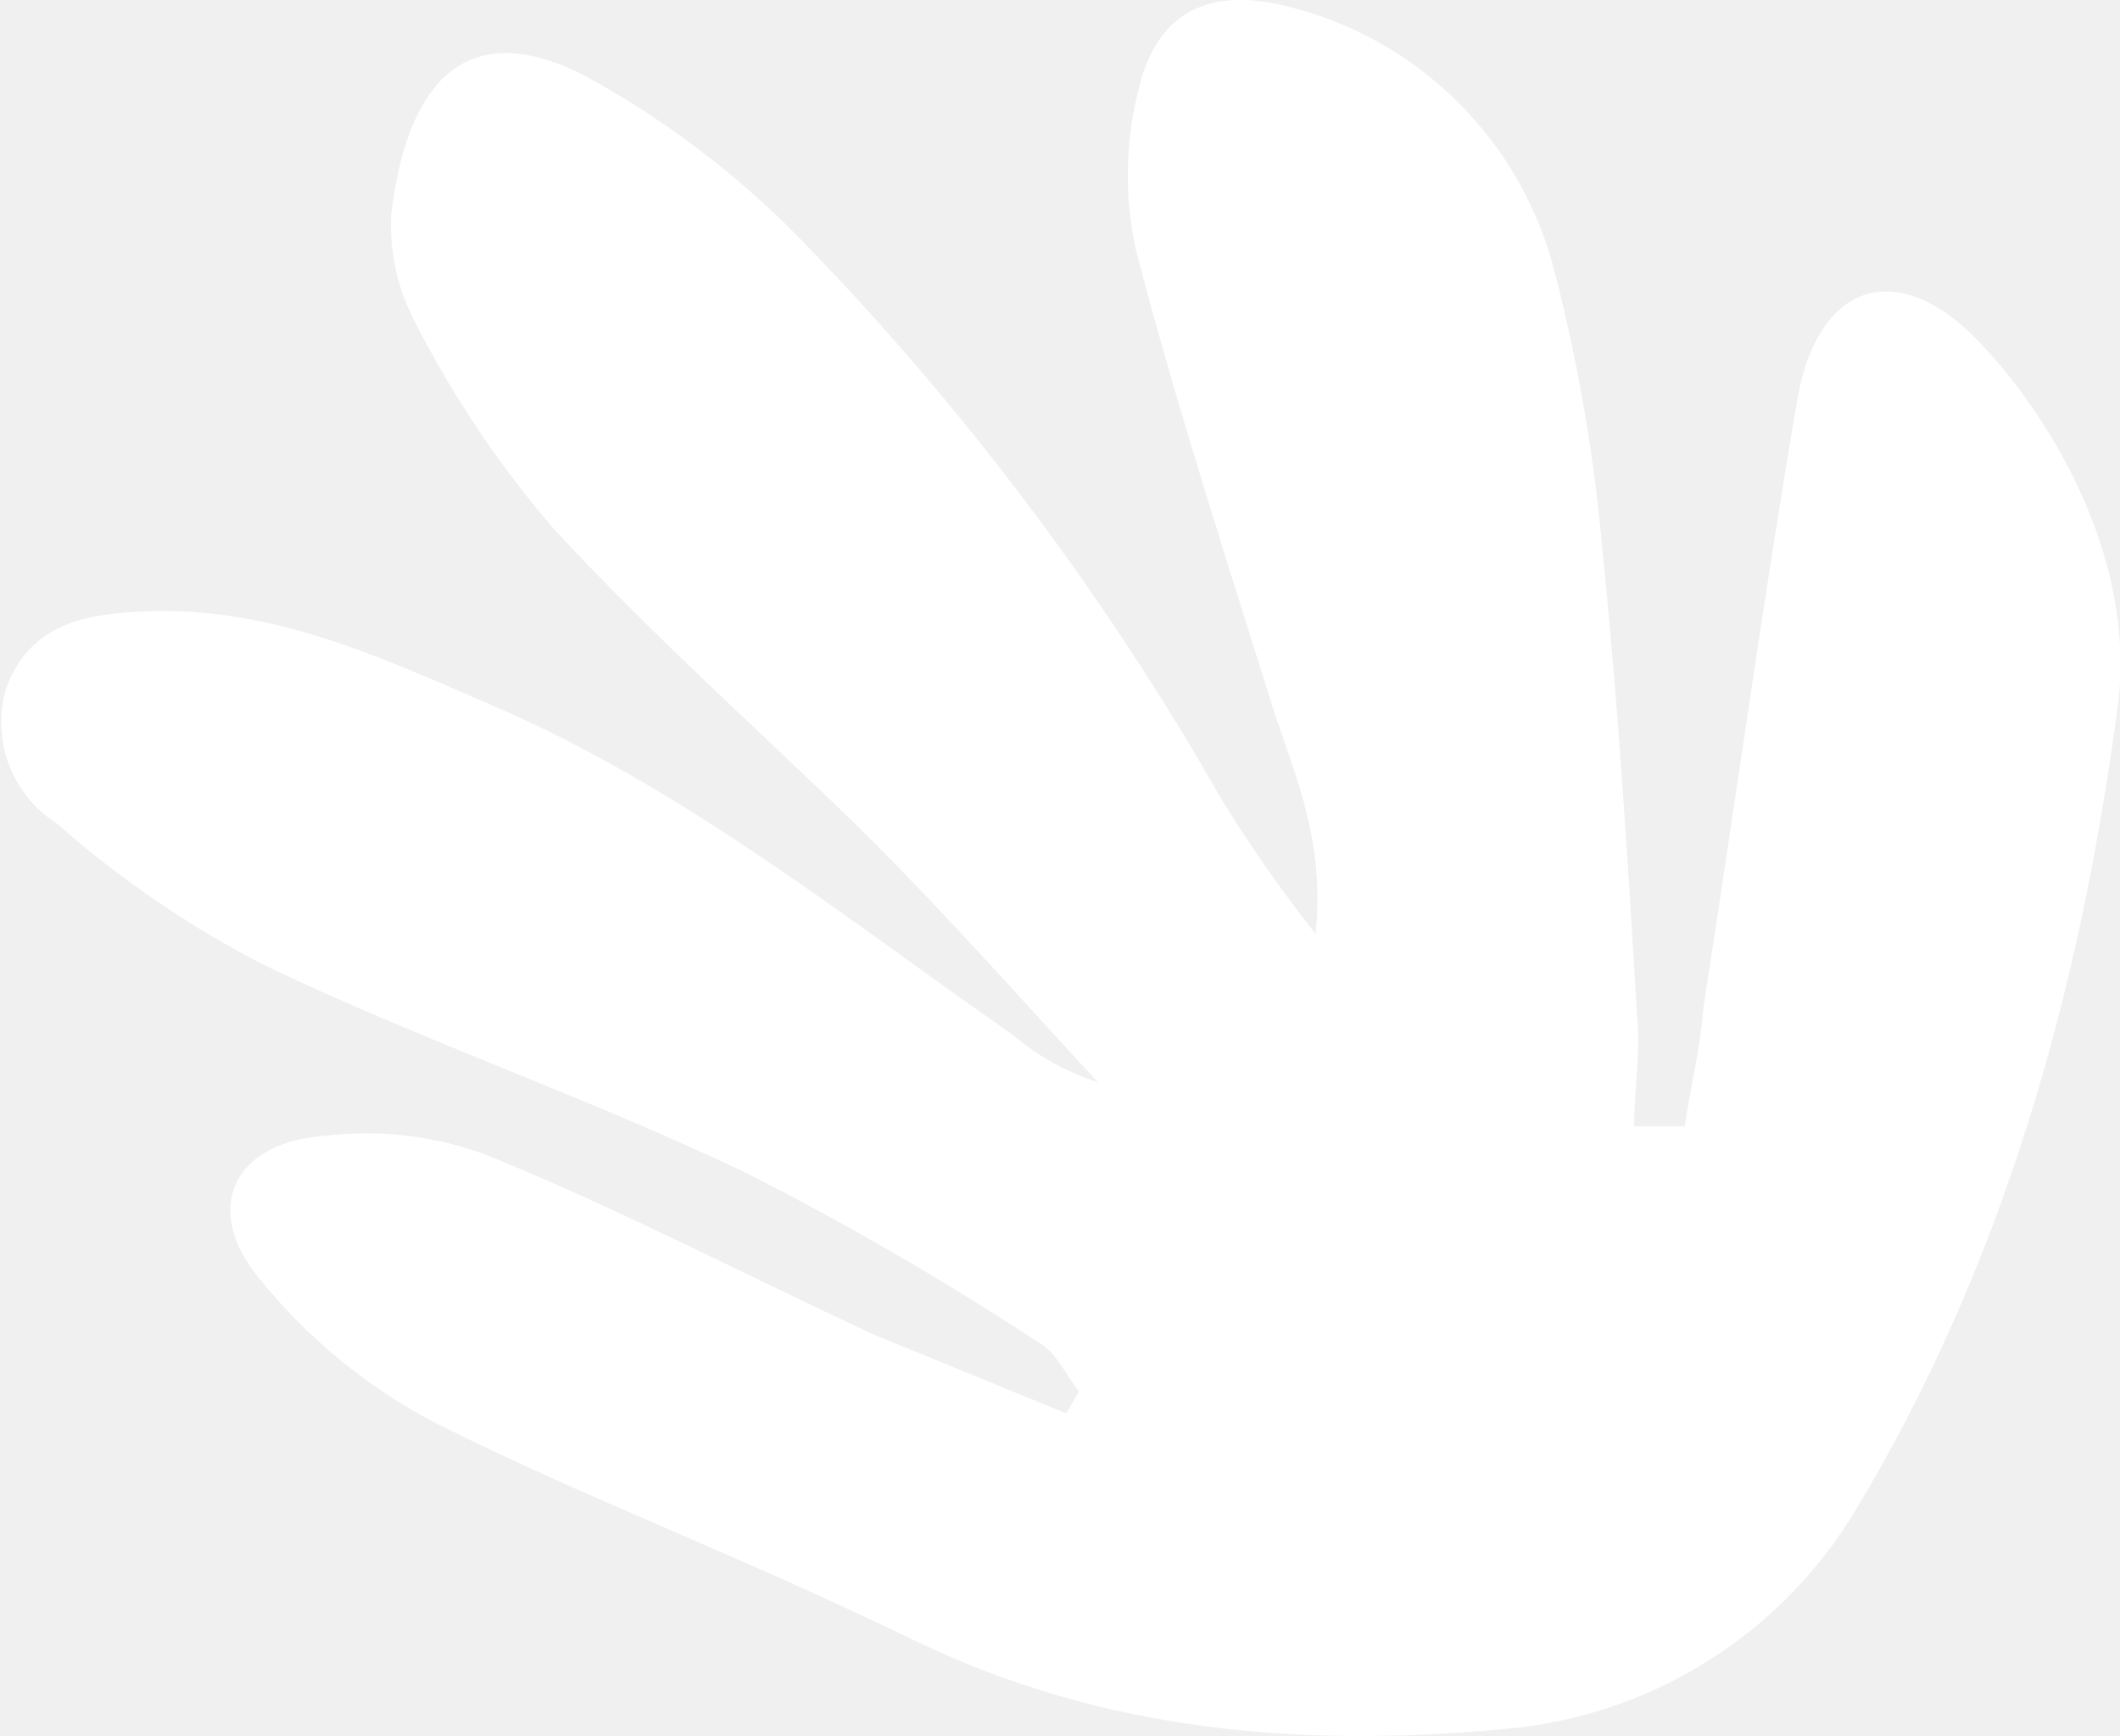
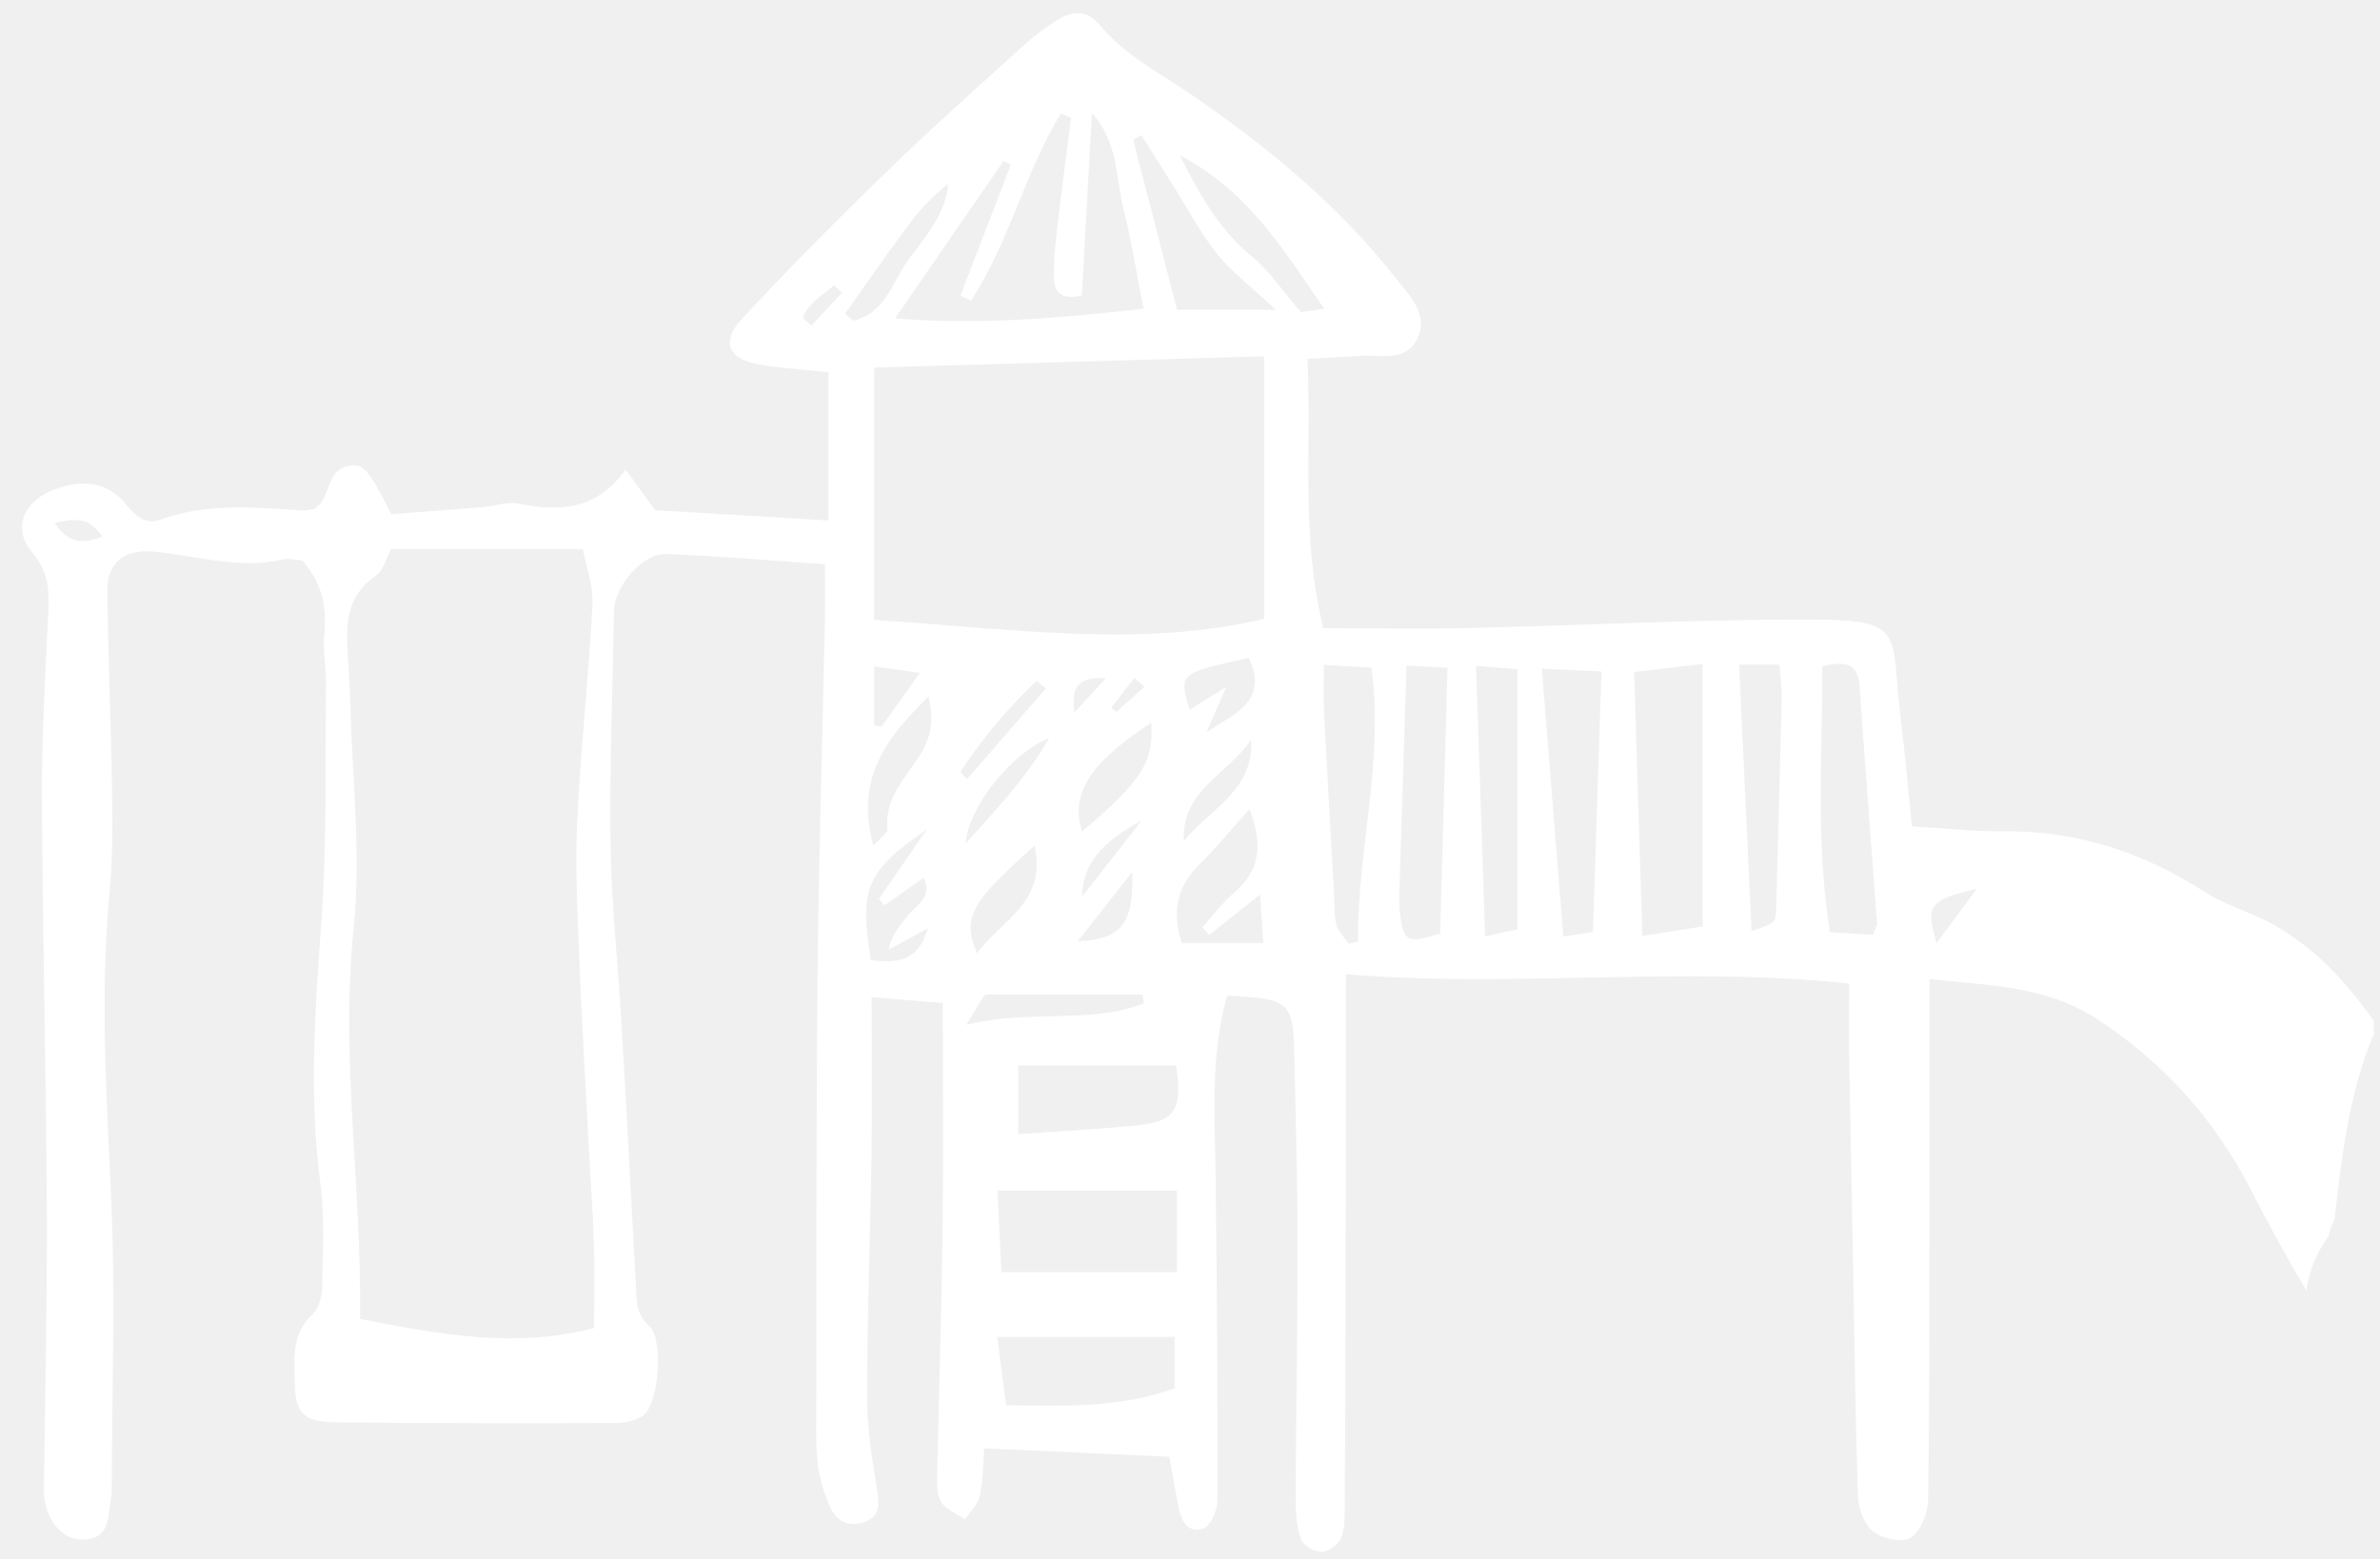
- <svg xmlns="http://www.w3.org/2000/svg" viewBox="0 0 67.2 55">
-   <g id="Layer_2" data-name="Layer 2">
-     <g id="Layer_1-2" data-name="Layer 1">
-       <path d="M53.4,35.7c.2-1.3.5-2.5.6-3.8,1-6.4,1.9-13,3-19.4.7-3.6,3.2-4.3,5.7-1.7s5.1,7.2,4.4,11.8c-1.2,8.9-3.6,17.5-8.3,25.3a14.4,14.4,0,0,1-11.1,6.9c-6.4.6-12.7.1-18.7-2.8s-10.2-4.4-15.2-6.9a17.7,17.7,0,0,1-5.6-4.6c-1.8-2.2-.8-4.3,2.1-4.5a10.9,10.9,0,0,1,5.1.6c4.2,1.7,8.2,3.8,12.3,5.7l6.1,2.5.4-.7c-.4-.5-.7-1.2-1.2-1.5a97.4,97.4,0,0,0-9.3-5.4c-5-2.4-10.3-4.2-15.3-6.6a32.1,32.1,0,0,1-6.6-4.5A3.8,3.8,0,0,1,.2,21.8c.7-1.9,2.3-2.3,4-2.4,4.2-.3,7.8,1.4,11.5,3,6,2.6,11.1,6.7,16.4,10.4a7.9,7.9,0,0,0,2.7,1.5c-2.4-2.6-4.7-5.2-7.2-7.7s-6.9-6.4-10.1-9.9a33,33,0,0,1-4.4-6.6,6.6,6.6,0,0,1-.7-3.3c.4-3.4,1.9-6.8,6.5-4.2a29.2,29.2,0,0,1,6.3,4.8A87.6,87.6,0,0,1,38.7,25.3a44,44,0,0,0,3,4.3c.3-2.9-.6-4.9-1.3-7-1.5-4.8-3.1-9.7-4.4-14.7a11,11,0,0,1,.1-5.1C36.7.3,38.4-.4,40.8.2a11.6,11.6,0,0,1,8.5,8.5,54,54,0,0,1,1.5,8.8c.5,4.9.8,9.8,1.1,14.8.1,1.1-.1,2.2-.1,3.4h1.6" fill="#fff" fill-rule="evenodd" />
+ <svg xmlns="http://www.w3.org/2000/svg" width="58px" height="38px" viewBox="0 0 58 38" version="1.1">
+   <g id="Desktop" stroke="none" stroke-width="1" fill="none" fill-rule="evenodd">
+     <g id="Interactive-map-opened" transform="translate(-175, -971)" fill="#FFFFFF">
+       <path d="M222.195,993.987 C221.917,993.067 222.013,992.939 223.176,992.664 C222.787,993.188 222.526,993.54 222.195,993.987 L222.195,993.987 Z M220.648,993.785 C220.331,993.765 219.989,993.745 219.595,993.722 C219.241,991.517 219.414,989.378 219.411,987.239 C219.915,987.129 220.274,987.112 220.317,987.717 C220.45,989.644 220.601,991.569 220.742,993.496 C220.746,993.56 220.7,993.628 220.648,993.785 L220.648,993.785 Z M218.286,993.092 C218.276,993.504 218.285,993.504 217.685,993.694 C217.583,991.533 217.484,989.401 217.381,987.202 L218.366,987.202 C218.387,987.5 218.427,987.78 218.419,988.06 C218.381,989.738 218.328,991.415 218.286,993.092 L218.286,993.092 Z M216.492,993.582 C216.029,993.655 215.612,993.722 215.024,993.816 C214.957,991.663 214.893,989.61 214.823,987.38 C215.379,987.315 215.903,987.253 216.492,987.184 L216.492,993.582 Z M213.819,993.719 C213.607,993.751 213.378,993.785 213.098,993.826 C212.924,991.659 212.756,989.553 212.574,987.299 C213.102,987.324 213.493,987.342 214.028,987.367 C213.958,989.498 213.89,991.566 213.819,993.719 L213.819,993.719 Z M211.981,993.651 C211.772,993.697 211.501,993.757 211.191,993.825 C211.117,991.605 211.045,989.447 210.971,987.231 C211.344,987.261 211.626,987.285 211.981,987.313 L211.981,993.651 Z M210.096,993.756 C209.3,994.006 209.197,993.959 209.116,993.259 C209.095,993.077 209.097,992.892 209.102,992.709 C209.157,990.925 209.216,989.14 209.277,987.223 C209.564,987.239 209.85,987.255 210.276,987.278 C210.215,989.459 210.156,991.603 210.096,993.756 L210.096,993.756 Z M208.096,993.954 C208.02,993.971 207.946,993.988 207.871,994.005 C207.767,993.855 207.621,993.718 207.571,993.551 C207.51,993.347 207.528,993.119 207.516,992.9 C207.43,991.373 207.343,989.846 207.265,988.319 C207.248,987.997 207.262,987.673 207.262,987.206 C207.698,987.232 208.018,987.251 208.422,987.275 C208.734,989.558 208.071,991.736 208.096,993.954 L208.096,993.954 Z M206.702,978.607 C206.247,978.079 205.939,977.606 205.523,977.265 C204.742,976.628 204.266,975.815 203.75,974.784 C205.438,975.673 206.272,977.082 207.271,978.526 C206.961,978.57 206.736,978.601 206.702,978.607 L206.702,978.607 Z M203.685,978.551 C203.321,977.143 202.969,975.775 202.615,974.407 C202.682,974.37 202.75,974.332 202.816,974.294 C203.101,974.747 203.384,975.202 203.67,975.655 C204,976.178 204.291,976.735 204.68,977.212 C205.037,977.649 205.502,978 206.093,978.551 L203.685,978.551 Z M205.806,986.085 C202.747,986.81 199.572,986.311 196.304,986.113 L196.304,979.959 C199.502,979.866 202.601,979.777 205.806,979.685 L205.806,986.085 Z M205.49,989.036 C205.564,990.262 204.484,990.723 203.851,991.496 C203.779,990.285 204.927,989.859 205.49,989.036 L205.49,989.036 Z M203.991,988.3 C203.728,987.409 203.728,987.409 205.438,987.038 C205.932,988.138 205.02,988.411 204.402,988.854 C204.531,988.556 204.66,988.257 204.882,987.745 C204.454,988.011 204.227,988.154 203.991,988.3 L203.991,988.3 Z M203.799,993.984 C203.548,993.221 203.684,992.607 204.236,992.065 C204.646,991.661 205.008,991.212 205.448,990.722 C205.772,991.565 205.729,992.211 205.072,992.764 C204.784,993.007 204.557,993.323 204.302,993.604 C204.359,993.666 204.416,993.727 204.473,993.788 C204.843,993.494 205.213,993.199 205.708,992.803 C205.738,993.255 205.76,993.586 205.787,993.984 L203.799,993.984 Z M202.593,998.444 C201.696,998.527 200.796,998.576 199.817,998.645 L199.817,996.971 L203.66,996.971 C203.822,998.087 203.649,998.347 202.593,998.444 L202.593,998.444 Z M203.68,1002.008 L199.404,1002.008 C199.375,1001.411 199.34,1000.711 199.307,1000.021 L203.68,1000.021 L203.68,1002.008 Z M203.626,1004.84 C202.285,1005.324 200.957,1005.271 199.517,1005.254 C199.443,1004.683 199.376,1004.164 199.301,1003.586 L203.626,1003.586 L203.626,1004.84 Z M201.181,988.369 C201.107,987.743 201.253,987.5 201.954,987.529 C201.648,987.861 201.459,988.066 201.181,988.369 L201.181,988.369 Z M202.593,992.255 C202.633,993.522 202.319,993.903 201.264,993.944 C201.696,993.396 202.067,992.923 202.593,992.255 L202.593,992.255 Z M201.37,992.854 C201.395,992.062 201.819,991.544 202.821,991.002 C202.324,991.638 201.882,992.202 201.37,992.854 L201.37,992.854 Z M202.079,988.252 C202.267,988.008 202.456,987.765 202.644,987.521 C202.725,987.595 202.806,987.671 202.887,987.745 C202.659,987.949 202.431,988.151 202.203,988.355 C202.161,988.319 202.119,988.285 202.079,988.252 L202.079,988.252 Z M203.057,988.618 C203.111,989.588 202.833,990.024 201.369,991.269 C201.074,990.354 201.565,989.585 203.057,988.618 L203.057,988.618 Z M198.549,995.979 C198.768,995.617 198.869,995.444 198.977,995.277 C198.991,995.254 199.043,995.245 199.079,995.243 C200.335,995.242 201.592,995.242 202.85,995.242 C202.857,995.315 202.864,995.388 202.872,995.461 C201.558,995.969 200.142,995.592 198.549,995.979 L198.549,995.979 Z M198.809,994.244 C198.448,993.364 198.64,993.013 200.21,991.614 C200.525,993.002 199.388,993.426 198.809,994.244 L198.809,994.244 Z M200.568,988.991 C199.97,990.033 199.224,990.777 198.531,991.563 C198.589,990.687 199.648,989.352 200.568,988.991 L200.568,988.991 Z M198.404,989.817 C198.936,988.999 199.562,988.262 200.265,987.594 C200.338,987.658 200.411,987.72 200.485,987.784 C199.846,988.519 199.207,989.255 198.567,989.991 C198.512,989.932 198.458,989.875 198.404,989.817 L198.404,989.817 Z M197.425,989.395 C197.074,989.96 196.548,990.448 196.628,991.214 C196.637,991.309 196.452,991.424 196.285,991.61 C195.832,989.988 196.589,988.994 197.626,987.979 C197.772,988.558 197.681,988.981 197.425,989.395 L197.425,989.395 Z M196.226,994.406 C195.938,992.667 196.102,992.236 197.587,991.218 C197.197,991.781 196.807,992.346 196.418,992.91 C196.462,992.964 196.508,993.019 196.552,993.072 C196.868,992.849 197.183,992.626 197.508,992.396 C197.741,992.872 197.327,993.058 197.12,993.321 C196.935,993.557 196.726,993.774 196.659,994.147 C196.941,993.993 197.224,993.839 197.613,993.628 C197.363,994.481 196.812,994.466 196.226,994.406 L196.226,994.406 Z M196.303,987.244 C196.674,987.296 196.974,987.338 197.419,987.401 C197.053,987.911 196.766,988.312 196.481,988.712 C196.421,988.7 196.362,988.69 196.303,988.678 L196.303,987.244 Z M195.794,978.817 C195.728,978.759 195.66,978.702 195.593,978.645 C196.123,977.903 196.641,977.153 197.185,976.423 C197.446,976.075 197.757,975.764 198.107,975.479 C198.045,976.221 197.562,976.759 197.158,977.302 C196.756,977.841 196.581,978.641 195.794,978.817 L195.794,978.817 Z M194.775,978.937 C194.703,978.872 194.631,978.808 194.561,978.744 C194.706,978.389 195.043,978.192 195.328,977.954 L195.52,978.133 C195.271,978.4 195.023,978.668 194.775,978.937 L194.775,978.937 Z M199.635,975.012 C199.225,976.078 198.815,977.143 198.404,978.209 C198.491,978.247 198.578,978.284 198.664,978.322 C199.594,976.918 199.973,975.205 200.85,973.771 C200.934,973.804 201.019,973.837 201.104,973.87 C200.988,974.771 200.865,975.672 200.761,976.576 C200.714,976.974 200.676,977.377 200.682,977.778 C200.688,978.12 200.868,978.321 201.364,978.202 C201.442,976.791 201.522,975.35 201.61,973.751 C202.26,974.491 202.186,975.317 202.37,976.046 C202.564,976.82 202.688,977.614 202.868,978.526 C200.877,978.748 198.917,978.93 196.813,978.761 C197.749,977.402 198.601,976.165 199.453,974.929 C199.513,974.957 199.575,974.984 199.635,975.012 L199.635,975.012 Z M183.774,1003.15 C183.816,999.903 183.293,996.791 183.618,993.631 C183.804,991.826 183.581,989.981 183.538,988.152 C183.532,987.86 183.511,987.568 183.495,987.275 C183.449,986.449 183.315,985.61 184.163,985.031 C184.346,984.906 184.407,984.604 184.525,984.386 L189.204,984.386 C189.279,984.786 189.463,985.268 189.438,985.741 C189.35,987.457 189.158,989.166 189.072,990.881 C189.019,991.938 189.063,993.002 189.104,994.061 C189.169,995.741 189.268,997.419 189.356,999.098 C189.393,999.829 189.452,1000.558 189.474,1001.291 C189.495,1001.976 189.478,1002.662 189.478,1003.372 C187.548,1003.874 185.734,1003.529 183.774,1003.15 L183.774,1003.15 Z M176.33,983.743 C176.792,983.653 177.136,983.568 177.501,984.078 C176.96,984.287 176.645,984.21 176.33,983.743 L176.33,983.743 Z M231.894,1000.715 C232.059,999.261 232.248,997.6 232.856,996.191 C232.849,996.09 232.844,995.99 232.847,995.888 C232.179,994.926 231.391,994.074 230.322,993.495 C229.809,993.217 229.224,993.06 228.738,992.747 C227.228,991.774 225.607,991.236 223.797,991.262 C223.107,991.272 222.414,991.19 221.592,991.143 C221.498,990.221 221.426,989.384 221.324,988.55 C221.044,986.252 221.532,986.088 218.666,986.101 C216.065,986.113 213.466,986.247 210.866,986.307 C209.668,986.335 208.469,986.311 207.25,986.311 C206.704,984.123 206.962,981.97 206.863,979.745 C207.363,979.717 207.757,979.702 208.151,979.674 C208.645,979.639 209.256,979.832 209.537,979.262 C209.831,978.663 209.346,978.201 209.026,977.795 C207.635,976.02 205.904,974.591 204.064,973.327 C203.279,972.789 202.426,972.362 201.806,971.617 C201.476,971.219 201.111,971.266 200.736,971.506 C200.459,971.684 200.192,971.884 199.949,972.104 C198.836,973.115 197.711,974.114 196.632,975.162 C195.422,976.335 194.233,977.533 193.085,978.766 C192.558,979.334 192.748,979.762 193.518,979.887 C194.085,979.979 194.661,980.016 195.19,980.073 L195.19,983.687 C193.692,983.598 192.316,983.517 190.966,983.436 C190.748,983.137 190.544,982.857 190.247,982.447 C189.523,983.452 188.614,983.47 187.632,983.277 C187.358,983.222 187.054,983.338 186.763,983.362 C186.004,983.425 185.246,983.479 184.535,983.533 C184.003,982.473 183.864,982.306 183.539,982.349 C183.019,982.416 183.05,982.93 182.833,983.243 C182.796,983.301 182.733,983.341 182.669,983.401 C182.575,983.414 182.465,983.448 182.36,983.442 C181.194,983.365 180.033,983.256 178.894,983.671 C178.557,983.794 178.304,983.582 178.069,983.291 C177.586,982.694 176.927,982.69 176.268,982.956 C175.57,983.239 175.299,983.898 175.78,984.457 C176.264,985.018 176.19,985.572 176.163,986.19 C176.097,987.616 176.015,989.045 176.022,990.471 C176.039,993.807 176.123,997.141 176.142,1000.475 C176.153,1002.674 176.099,1004.873 176.074,1007.071 C176.072,1007.218 176.062,1007.366 176.08,1007.511 C176.157,1008.118 176.55,1008.546 177.038,1008.529 C177.676,1008.508 177.627,1007.994 177.695,1007.57 C177.705,1007.498 177.722,1007.425 177.723,1007.352 C177.726,1004.933 177.819,1002.509 177.705,1000.095 C177.589,997.639 177.437,995.195 177.671,992.738 C177.753,991.865 177.742,990.979 177.727,990.101 C177.705,988.529 177.629,986.961 177.616,985.39 C177.61,984.703 178.049,984.381 178.738,984.446 C179.788,984.543 180.821,984.887 181.894,984.639 C182.06,984.6 182.246,984.655 182.375,984.663 C182.843,985.22 182.972,985.794 182.903,986.449 C182.861,986.845 182.95,987.253 182.944,987.656 C182.922,989.559 182.972,991.47 182.837,993.366 C182.685,995.527 182.522,997.673 182.805,999.837 C182.914,1000.668 182.865,1001.522 182.85,1002.365 C182.846,1002.596 182.771,1002.898 182.613,1003.042 C182.1,1003.51 182.177,1004.109 182.182,1004.683 C182.19,1005.446 182.395,1005.66 183.177,1005.669 C185.447,1005.695 187.718,1005.696 189.99,1005.688 C190.227,1005.688 190.517,1005.628 190.692,1005.486 C191.052,1005.192 191.184,1003.654 190.822,1003.324 C190.484,1003.017 190.516,1002.697 190.497,1002.341 C190.383,1000.221 190.272,998.1 190.148,995.979 C190.063,994.517 189.901,993.056 189.879,991.594 C189.853,989.688 189.93,987.782 189.965,985.875 C189.975,985.287 190.667,984.484 191.231,984.505 C192.499,984.553 193.764,984.663 195.105,984.753 C195.105,985.283 195.112,985.681 195.104,986.079 C195.044,988.938 194.955,991.797 194.925,994.656 C194.889,998.247 194.899,1001.84 194.892,1005.431 C194.892,1005.871 194.877,1006.316 194.937,1006.749 C194.988,1007.104 195.103,1007.464 195.259,1007.789 C195.422,1008.127 195.755,1008.228 196.103,1008.085 C196.428,1007.951 196.435,1007.687 196.381,1007.355 C196.259,1006.6 196.131,1005.836 196.131,1005.076 C196.131,1003.098 196.209,1001.12 196.239,999.141 C196.257,997.906 196.242,996.668 196.242,995.307 C196.854,995.357 197.371,995.399 197.975,995.448 C197.975,997.393 197.993,999.222 197.97,1001.05 C197.945,1003.029 197.878,1005.006 197.839,1006.984 C197.835,1007.199 197.83,1007.458 197.939,1007.618 C198.066,1007.804 198.319,1007.903 198.518,1008.038 C198.643,1007.845 198.832,1007.667 198.878,1007.456 C198.96,1007.085 198.955,1006.696 198.986,1006.304 C200.586,1006.377 202.04,1006.443 203.495,1006.509 C203.576,1006.957 203.642,1007.316 203.707,1007.674 C203.771,1008.023 203.906,1008.386 204.317,1008.262 C204.492,1008.209 204.668,1007.818 204.668,1007.58 C204.676,1004.977 204.656,1002.375 204.626,999.772 C204.609,998.262 204.486,996.749 204.905,995.267 C206.486,995.36 206.516,995.387 206.547,996.898 C206.576,998.365 206.621,999.832 206.621,1001.297 C206.623,1003.388 206.582,1005.477 206.574,1007.566 C206.573,1007.89 206.598,1008.234 206.71,1008.53 C206.767,1008.682 207.053,1008.84 207.224,1008.828 C207.395,1008.815 207.638,1008.626 207.695,1008.46 C207.788,1008.194 207.767,1007.883 207.77,1007.592 C207.781,1006.675 207.781,1005.759 207.784,1004.841 C207.791,1002.609 207.796,1000.376 207.8,998.143 C207.802,997.018 207.801,995.893 207.801,994.745 C211.878,995.093 215.956,994.535 220.064,994.976 C220.064,995.675 220.054,996.261 220.065,996.847 C220.095,998.604 220.133,1000.361 220.165,1002.118 C220.199,1003.914 220.216,1005.71 220.281,1007.506 C220.292,1007.798 220.443,1008.179 220.661,1008.343 C220.888,1008.512 221.374,1008.611 221.568,1008.48 C221.81,1008.315 221.983,1007.884 221.988,1007.565 C222.026,1004.963 222.017,1002.359 222.021,999.756 C222.024,998.159 222.021,996.563 222.021,994.866 C223.433,995.023 224.841,995.019 226.087,995.828 C227.722,996.892 228.979,998.293 229.864,1000.023 C230.288,1000.853 230.739,1001.664 231.208,1002.465 C231.267,1001.984 231.457,1001.535 231.738,1001.147 C231.778,1000.998 231.83,1000.855 231.894,1000.715 L231.894,1000.715 Z" id="Fill-4" />
    </g>
  </g>
</svg>
